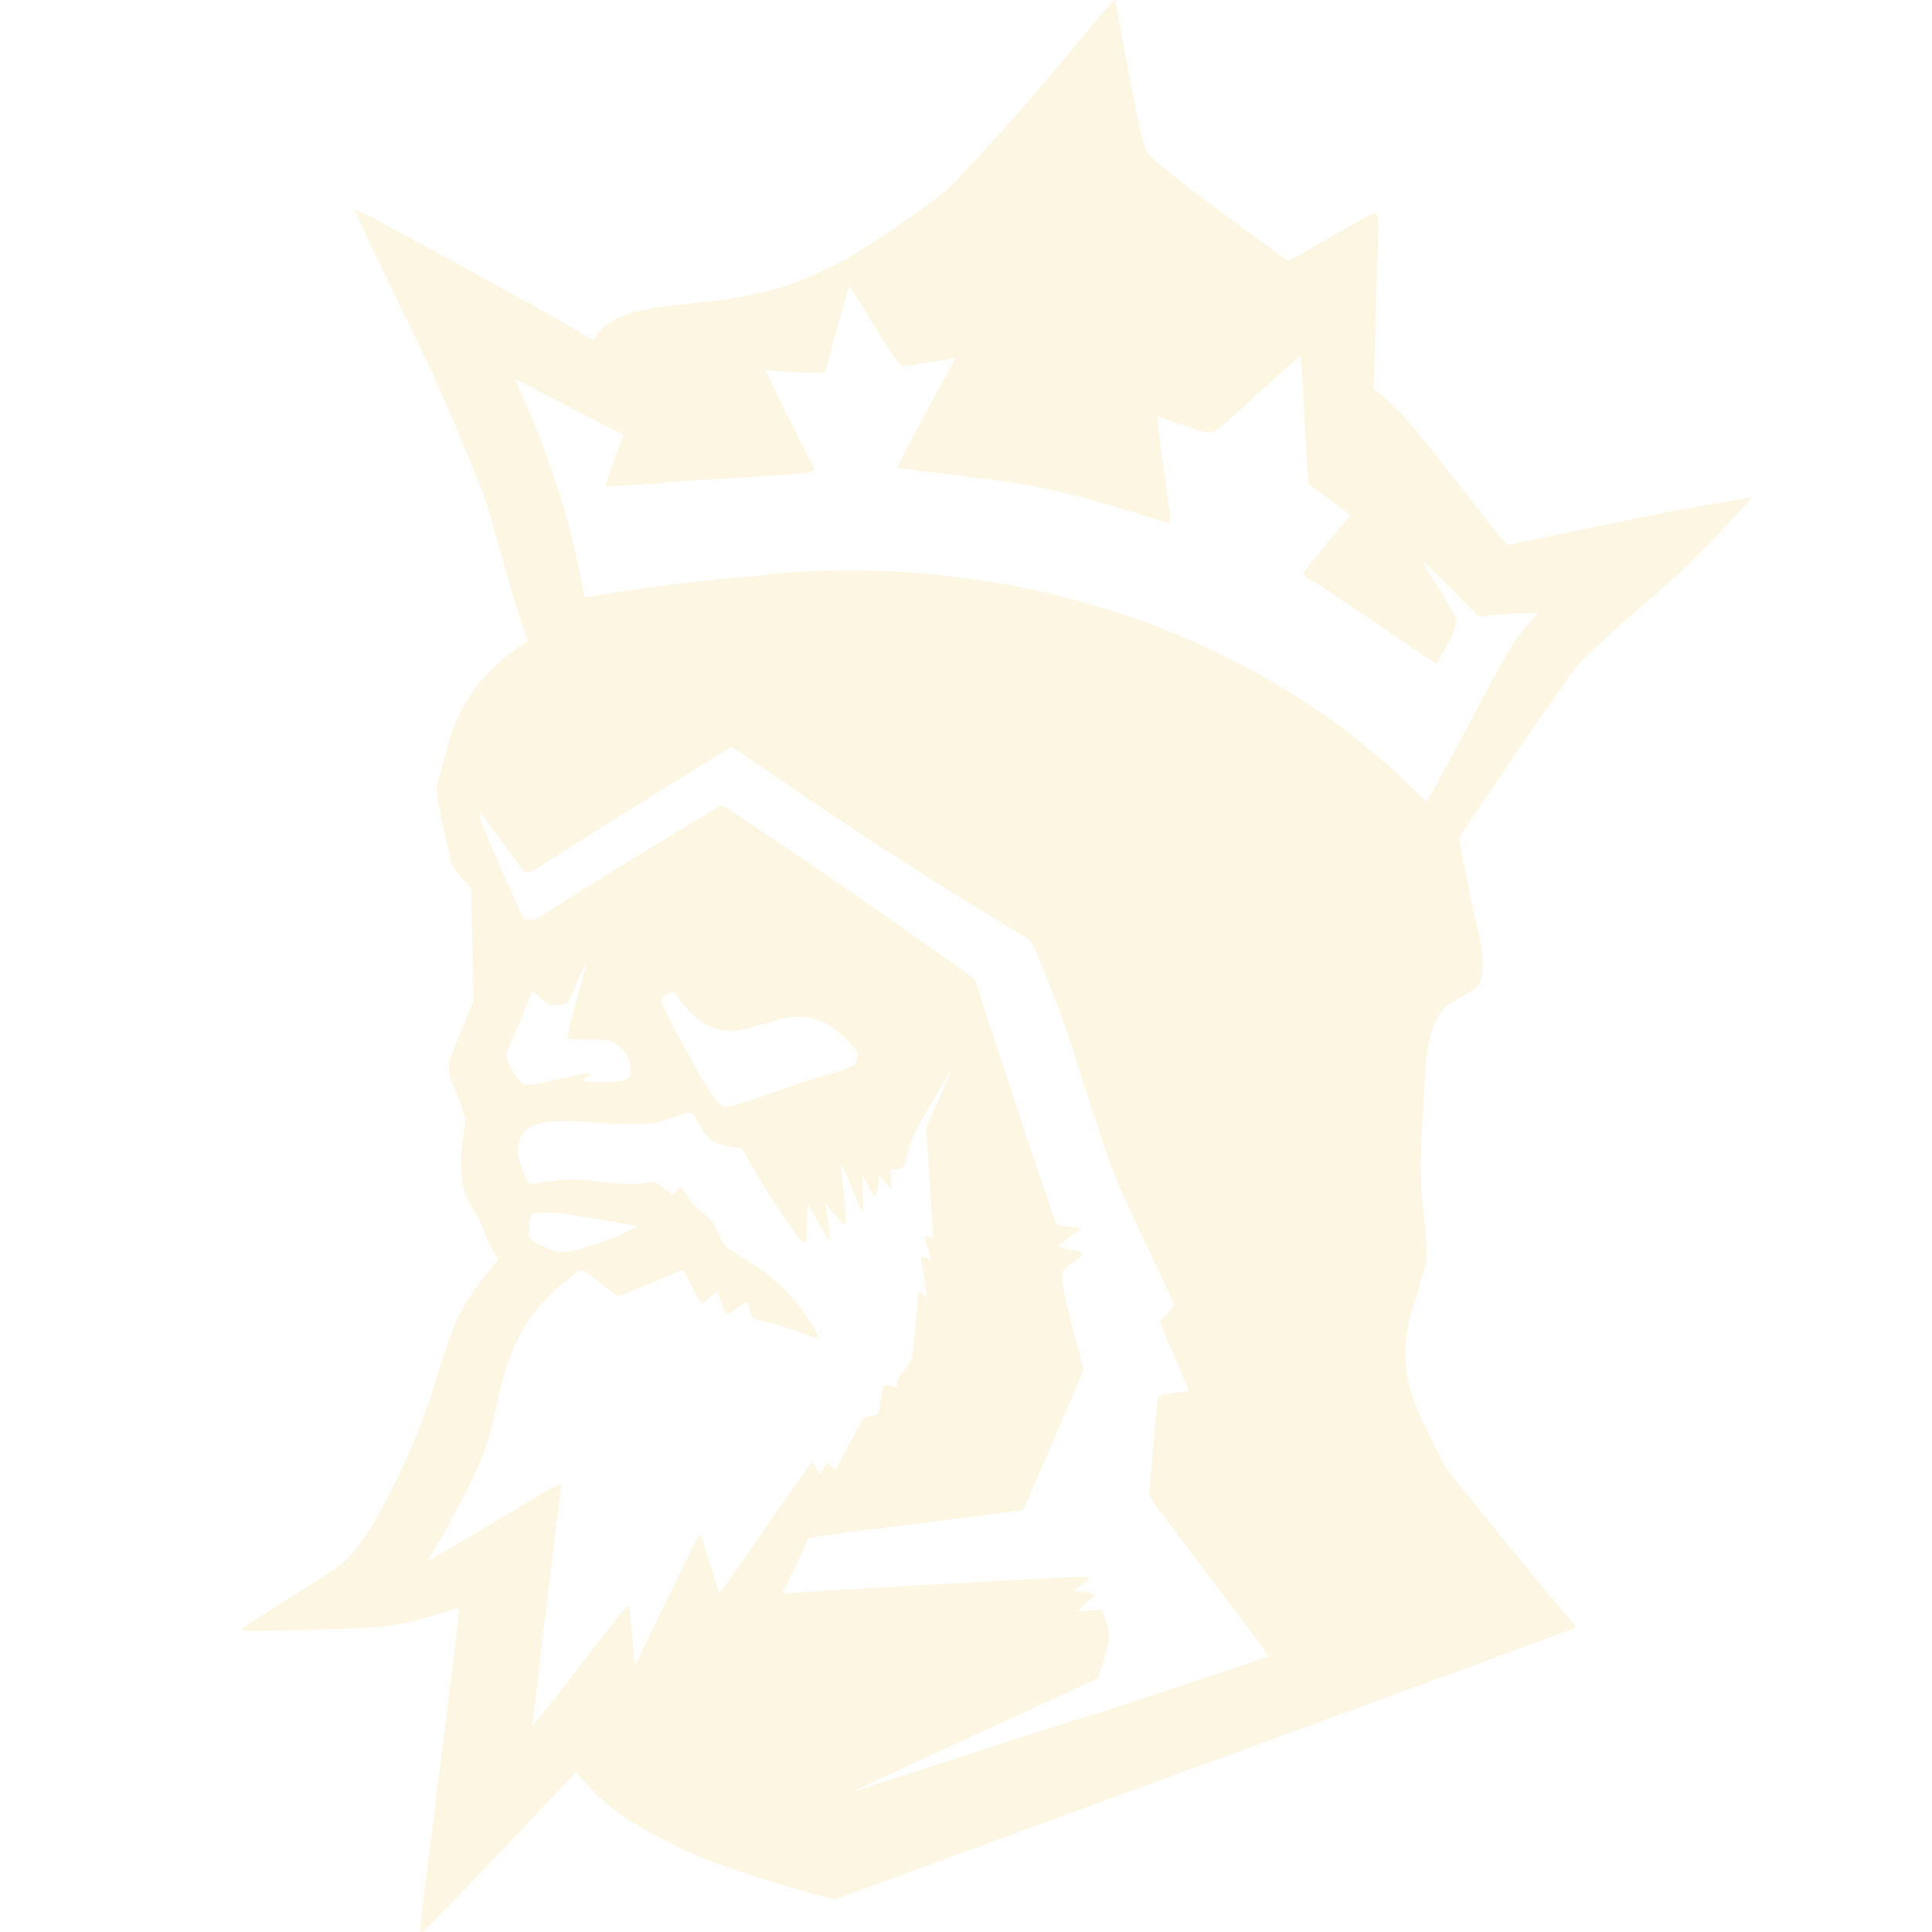
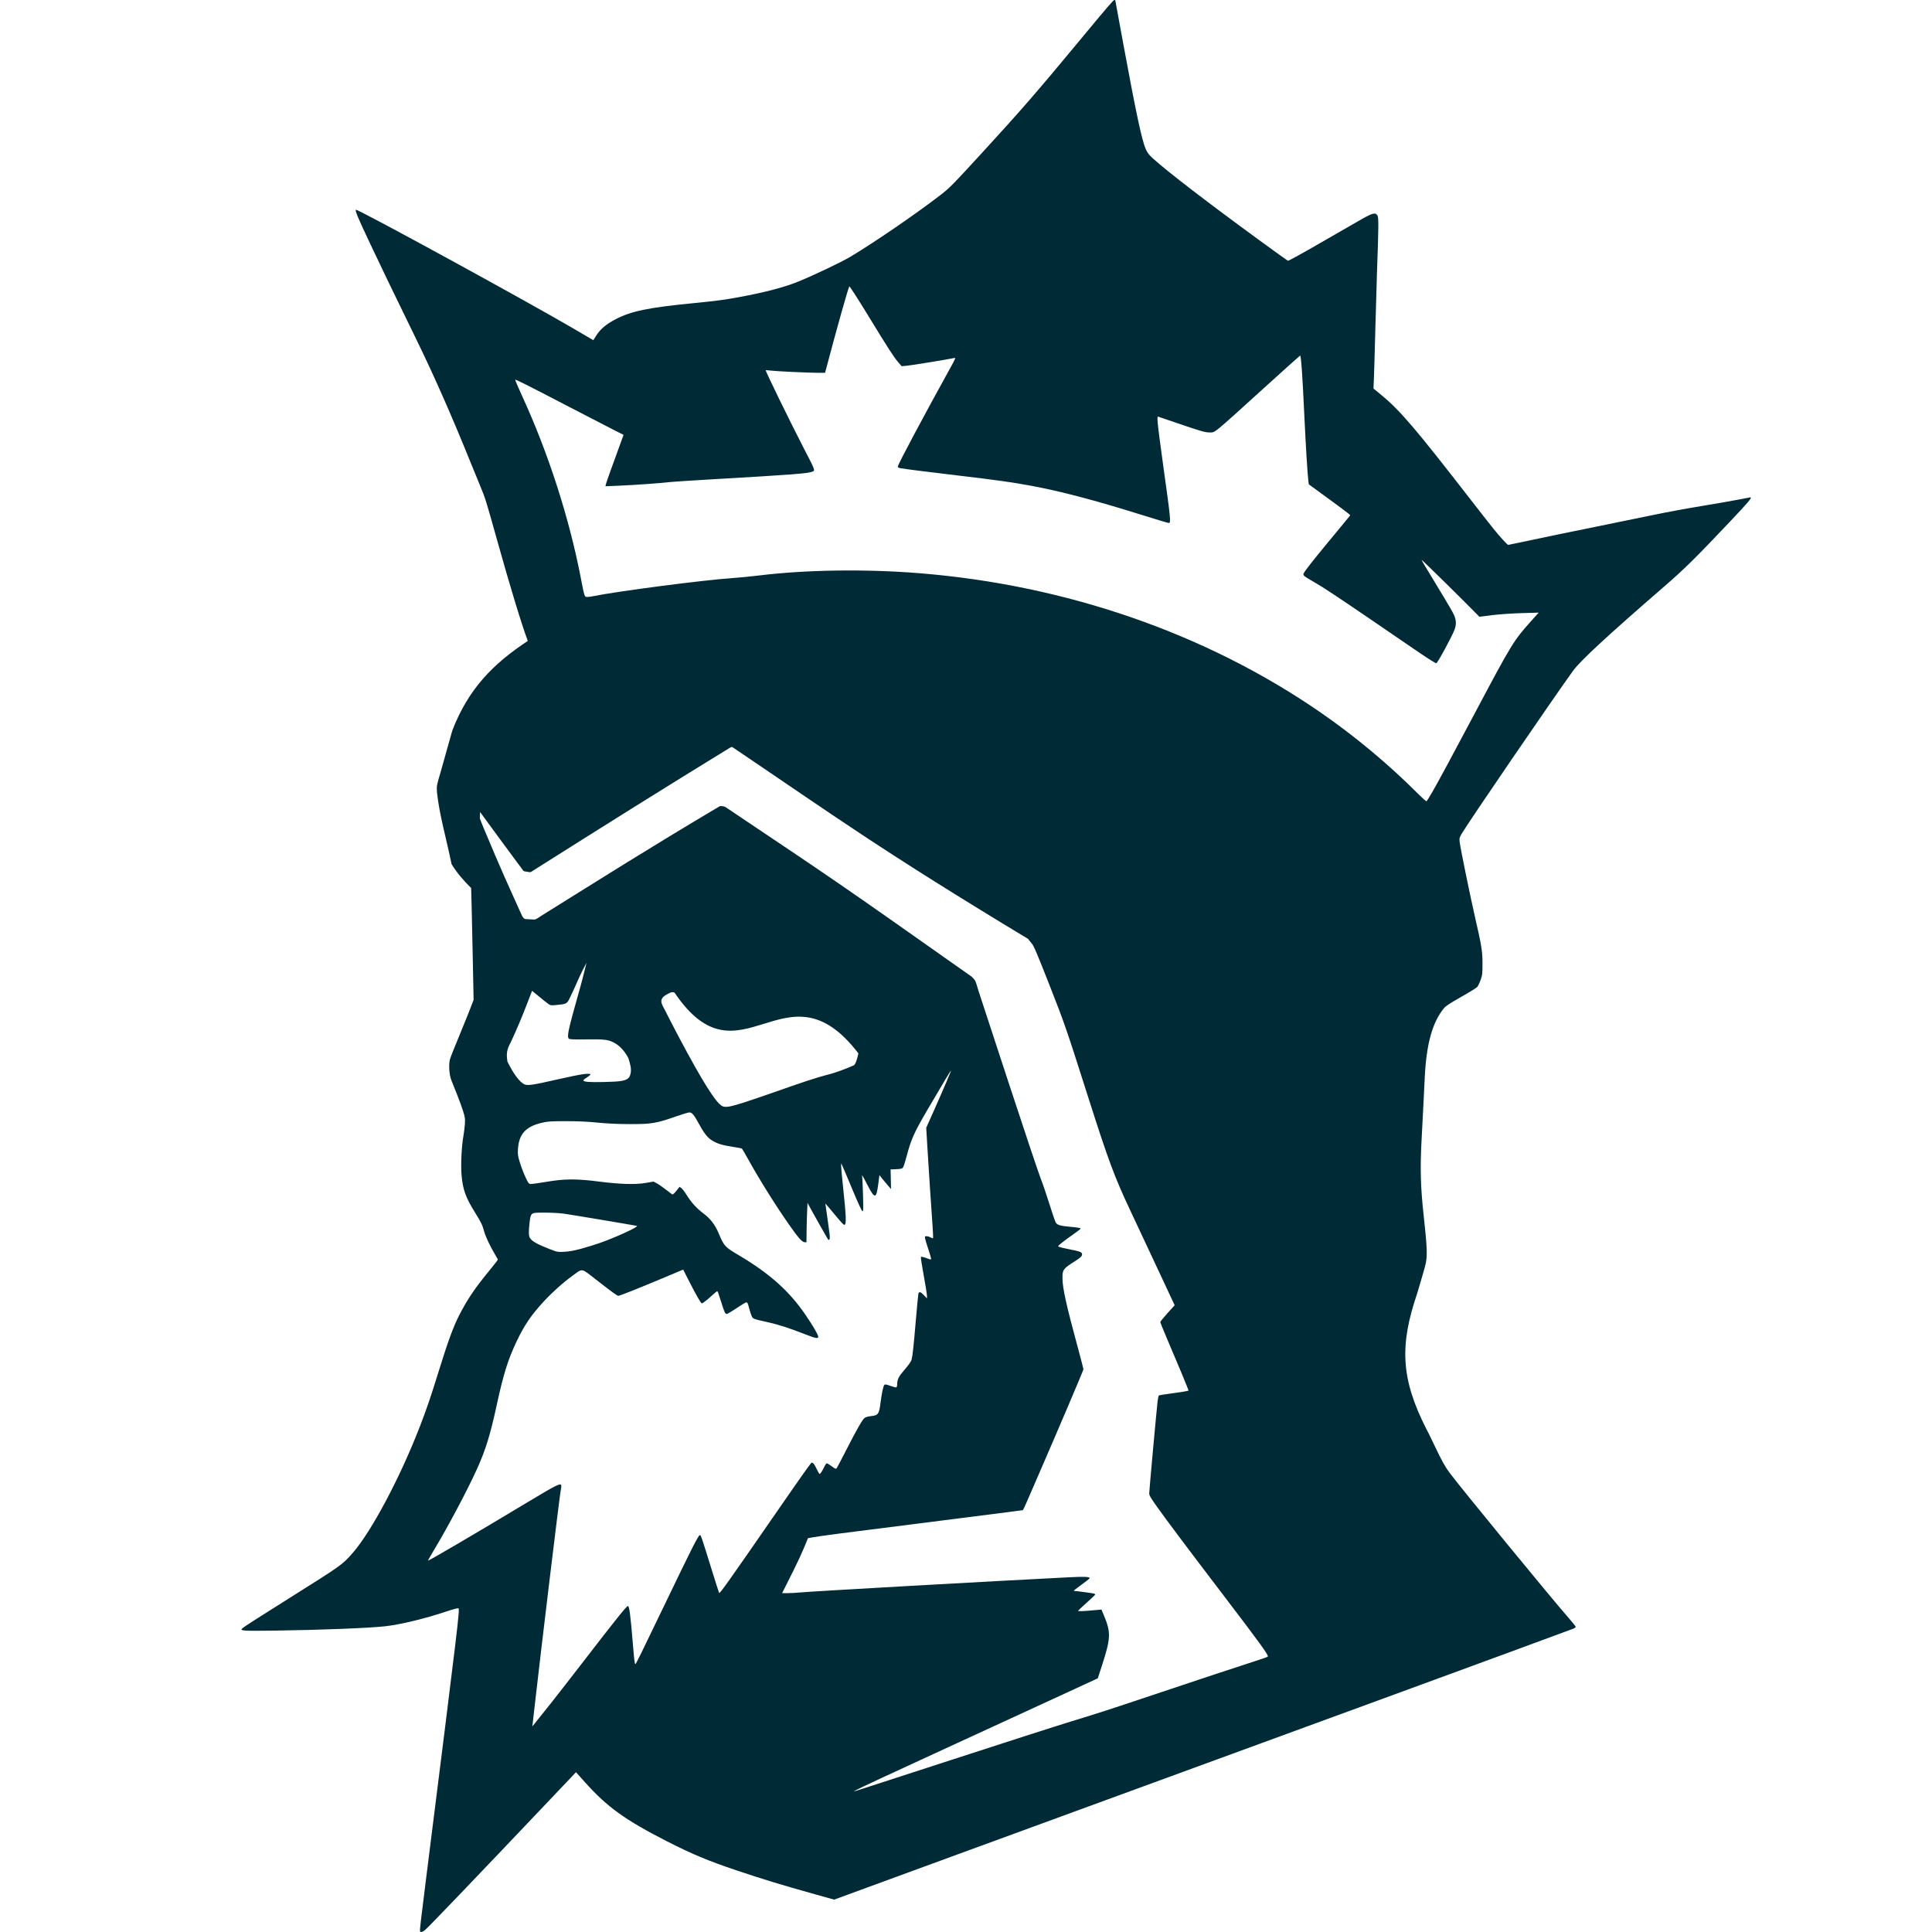
<svg xmlns="http://www.w3.org/2000/svg" width="256px" height="256px" viewBox="0 0 256 256" version="1.1" id="SVGRoot">
  <defs id="defs815" />
  <g id="layer2" style="display:none">
    <rect style="opacity:1;fill:#fdf6e3;fill-opacity:1;fill-rule:nonzero;stroke:none;stroke-width:56.796;stroke-linecap:round;stroke-linejoin:round;stroke-miterlimit:4;stroke-dasharray:none;stroke-opacity:1;paint-order:fill markers stroke" id="rect1409" width="1920" height="1080" x="-832" y="-412" />
  </g>
  <g id="layer1" style="display:inline">
-     <path style="fill:#fdf6e3;fill-opacity:1;stroke-width:0.096" d="m 55.655,255.879 c -0.024,-0.31 0.068,-1.108 0.838,-7.225 4.269,-33.924 4.44,-35.354 4.253,-35.548 -0.045,-0.046 -0.742,0.137 -1.549,0.408 -2.881,0.966 -6.185,1.763 -8.212,1.982 -2.19,0.236 -8.61,0.488 -14.45,0.566 -4.472,0.06 -4.818,0.035 -4.404,-0.318 0.286,-0.243 1.768,-1.194 6.38,-4.093 6.779,-4.262 6.85,-4.312 8.21,-5.862 2.495,-2.845 6.296,-9.998 8.919,-16.785 0.913,-2.362 1.417,-3.844 2.553,-7.508 1.174,-3.783 1.884,-5.716 2.652,-7.216 1.096,-2.141 2.105,-3.628 4.106,-6.053 0.57,-0.69 1.026,-1.29 1.015,-1.333 -0.012,-0.043 -0.202,-0.385 -0.424,-0.76 -0.643,-1.087 -1.226,-2.333 -1.395,-2.981 -0.209,-0.803 -0.402,-1.202 -1.21,-2.497 -1.236,-1.982 -1.611,-3.027 -1.779,-4.967 -0.116,-1.333 0.005,-3.842 0.251,-5.186 0.075,-0.412 0.16,-1.112 0.189,-1.555 0.047,-0.729 0.024,-0.893 -0.244,-1.745 -0.163,-0.517 -0.523,-1.505 -0.8,-2.195 -0.277,-0.69 -0.611,-1.525 -0.742,-1.855 -0.281,-0.705 -0.376,-1.981 -0.205,-2.731 0.146,-0.635 2.101,-5.114 3.147,-7.936 l -0.104,-5.267 c -0.057,-2.897 -0.13,-6.231 -0.162,-7.409 l -0.059,-2.142 c -1.02,-0.998 -1.943,-2.084 -2.598,-3.175 -0.681,-3.368 -1.604,-6.451 -1.93,-9.517 -0.059,-0.807 -0.037,-0.935 0.47,-2.623 0.544,-1.879 1.041,-3.772 1.568,-5.574 2.138,-5.516 5.395,-8.812 9.994,-11.852 C 69.056,82.548 67.587,77.716 65.849,71.501 64.445,66.477 64.266,65.898 63.725,64.625 63.52,64.144 62.826,62.446 62.181,60.851 59.874,55.141 57.535,49.838 55.3,45.25 51.572,37.596 50.822,36.042 49.098,32.399 c -1.705,-3.602 -2.121,-4.6 -1.917,-4.6 0.458,0 22.747,12.18 28.93,15.809 l 2.51,1.473 0.386,-0.616 c 0.528,-0.842 1.287,-1.491 2.485,-2.123 2.121,-1.12 4.367,-1.585 10.597,-2.193 2.743,-0.268 3.914,-0.423 5.734,-0.758 3.552,-0.655 6.095,-1.321 7.972,-2.088 2.074,-0.847 5.721,-2.584 6.88,-3.277 3.125,-1.868 8.652,-5.652 11.847,-8.111 1.301,-1.001 1.606,-1.309 5.556,-5.613 5.231,-5.699 7.275,-8.053 13.115,-15.104 3.544,-4.279 4.335,-5.199 4.473,-5.199 0.063,-3.649999979e-4 0.115,0.016 0.115,0.037 0,0.021 0.494,2.709 1.097,5.975 1.678,9.086 2.433,12.609 2.945,13.757 0.218,0.487 0.427,0.756 0.984,1.26 1.907,1.726 7.277,5.853 14.033,10.782 2.03,1.482 3.748,2.717 3.817,2.746 0.069,0.029 2.02,-1.046 4.336,-2.389 2.316,-1.343 4.784,-2.762 5.484,-3.155 1.429,-0.801 1.788,-0.882 2.043,-0.457 0.167,0.277 0.158,1.426 -0.057,7.344 -0.049,1.348 -0.151,4.88 -0.227,7.85 -0.076,2.97 -0.162,5.925 -0.191,6.566 l -0.053,1.166 1.129,0.934 c 2.417,1.999 4.484,4.423 11.587,13.585 1.258,1.623 2.686,3.445 3.173,4.05 0.861,1.069 1.85,2.15 1.967,2.15 0.032,0 0.891,-0.178 1.909,-0.395 3.159,-0.675 5.55,-1.17 9.879,-2.045 2.296,-0.464 5.578,-1.138 7.294,-1.497 1.716,-0.359 4.668,-0.906 6.56,-1.216 1.892,-0.31 4.1,-0.695 4.905,-0.855 0.805,-0.16 1.497,-0.292 1.537,-0.292 0.272,0 -0.23,0.603 -2.52,3.026 -4.748,5.024 -6.161,6.42 -8.923,8.813 -7.665,6.643 -11.084,9.808 -12.077,11.18 -2.597,3.588 -13.838,20.033 -14.712,21.522 -0.323,0.551 -0.341,0.623 -0.286,1.133 0.078,0.723 1.404,7.217 2.028,9.927 0.879,3.821 0.998,4.563 0.996,6.2 -0.001,1.337 -0.021,1.504 -0.25,2.148 -0.137,0.384 -0.338,0.802 -0.447,0.928 -0.109,0.126 -1.072,0.723 -2.14,1.325 -1.401,0.79 -2.03,1.201 -2.257,1.476 -1.525,1.84 -2.328,4.695 -2.552,9.068 -0.051,0.993 -0.135,2.705 -0.187,3.805 -0.052,1.1 -0.16,3.17 -0.239,4.6 -0.206,3.732 -0.134,6.302 0.282,10.05 0.436,3.921 0.494,5.217 0.283,6.255 -0.089,0.437 -0.608,2.258 -1.152,4.045 -2.327,6.829 -2.179,11.244 1.195,17.9 0.089,0.138 0.546,1.06 1.016,2.05 1.052,2.216 1.43,2.904 2.091,3.8 1.388,1.884 13.549,16.713 15.785,19.25 0.509,0.578 0.926,1.102 0.926,1.165 1e-5,0.063 -0.134,0.169 -0.298,0.235 -0.495,0.199 -13.16,4.855 -25.346,9.318 -20.284,7.428 -35.627,13.044 -41.883,15.332 -3.356,1.227 -11.645,4.262 -18.42,6.745 l -12.319,4.514 -2.499,-0.699 c -4.529,-1.267 -6.914,-1.994 -10.435,-3.177 -3.765,-1.266 -5.912,-2.164 -9.267,-3.877 -5.47,-2.793 -7.861,-4.513 -10.751,-7.733 l -1.253,-1.396 -3.522,3.712 c -10.26,10.811 -16.06,16.863 -16.504,17.22 -0.326,0.262 -0.627,0.317 -0.642,0.117 z m 70.243,-22.628 c 6.863,-2.235 14.088,-4.556 16.056,-5.159 3.991,-1.223 5.187,-1.611 11.973,-3.888 5.022,-1.685 9.751,-3.249 12.386,-4.097 0.883,-0.284 1.637,-0.55 1.676,-0.591 0.149,-0.158 -0.922,-1.637 -6.164,-8.512 -4.339,-5.689 -7.167,-9.457 -8.46,-11.271 -0.867,-1.216 -1.089,-1.592 -1.089,-1.845 0,-0.337 0.949,-10.789 1.102,-12.129 0.05,-0.437 0.13,-0.821 0.179,-0.854 0.049,-0.033 0.844,-0.16 1.767,-0.283 0.923,-0.123 1.788,-0.256 1.923,-0.296 l 0.245,-0.073 -0.232,-0.6 c -0.3,-0.776 -0.877,-2.155 -2.333,-5.573 -0.65,-1.525 -1.181,-2.829 -1.181,-2.898 0,-0.069 0.428,-0.599 0.951,-1.177 l 0.951,-1.052 -2.103,-4.5 c -1.157,-2.475 -2.879,-6.151 -3.828,-8.168 -2.028,-4.311 -2.864,-6.556 -5.376,-14.432 -3.148,-9.873 -3.22,-10.081 -5.29,-15.35 -1.627,-4.142 -2.083,-5.212 -2.328,-5.468 -0.168,-0.175 -0.479,-0.615 -0.479,-0.615 -19.574,-11.814 -25.411,-16.115 -39.171,-25.406 -0.082,-0.056 -0.187,-0.033 -0.249,0.001 -9.257,5.67 -17.221,10.685 -26.185,16.343 -0.392,0.302 -0.369,0.219 -1.173,0.091 -0.164,-0.039 -0.269,-0.321 -0.761,-0.929 -2.605,-3.514 -3.534,-4.799 -5.092,-6.926 -0.005,0.339 -0.02,0.405 -0.029,0.862 0.356,0.88 0.184,0.505 0.532,1.334 2.242,5.387 3.293,7.655 5.08,11.606 0.048,0.106 0.151,0.194 0.211,0.273 0.017,0.022 0.13,0.108 0.213,0.113 0.478,0.033 0.039,-0.001 1.161,0.064 0.222,0.013 0.669,-0.313 0.927,-0.488 8.738,-5.44 14.025,-8.807 23.62,-14.507 0,0 0.053,-0.04 0.133,-0.043 0.194,-0.006 0.535,0.043 0.659,0.126 14.911,10.007 14.249,9.511 32.594,22.453 0.603,0.566 0.53,0.566 0.951,1.935 0.312,0.951 2.169,6.611 4.126,12.579 1.957,5.968 3.804,11.48 4.104,12.25 0.301,0.77 0.838,2.345 1.194,3.5 0.356,1.155 0.725,2.221 0.819,2.368 0.19,0.299 0.62,0.423 1.819,0.528 1.003,0.087 1.468,0.167 1.468,0.25 0,0.041 -0.434,0.377 -0.964,0.747 -0.53,0.37 -1.22,0.879 -1.533,1.13 -0.554,0.444 -0.563,0.459 -0.344,0.552 0.124,0.052 0.772,0.201 1.44,0.331 1.338,0.26 1.584,0.359 1.584,0.641 0,0.26 -0.18,0.435 -0.946,0.919 -1.561,0.985 -1.665,1.129 -1.65,2.285 0.017,1.316 0.519,3.576 2.053,9.228 0.4,1.473 0.727,2.737 0.727,2.81 0,0.126 -3.367,8.037 -5.964,14.012 -0.669,1.54 -1.398,3.216 -1.618,3.725 -0.221,0.509 -0.42,0.925 -0.442,0.925 -0.022,0 -0.858,0.111 -1.857,0.247 -0.999,0.136 -6.317,0.813 -11.818,1.504 -10.207,1.282 -13.108,1.661 -14.191,1.855 l -0.612,0.109 -0.522,1.267 c -0.287,0.697 -0.896,2.01 -1.352,2.917 -0.457,0.908 -0.992,1.976 -1.19,2.375 l -0.36,0.725 0.719,-10e-4 c 0.395,-9.9e-4 1.194,-0.045 1.774,-0.099 1.712,-0.158 25.545,-1.502 35.486,-2.002 2.074,-0.104 2.774,-0.075 2.774,0.116 0,0.051 -0.503,0.451 -1.117,0.889 -0.615,0.438 -1.058,0.797 -0.986,0.797 0.254,0.001 2.518,0.305 2.677,0.358 0.088,0.03 0.161,0.086 0.161,0.125 0,0.039 -0.496,0.513 -1.102,1.054 -0.606,0.541 -1.129,1.031 -1.161,1.089 -0.058,0.102 0.66,0.075 2.423,-0.092 l 0.665,-0.063 0.315,0.754 c 0.961,2.298 0.931,3.035 -0.274,6.742 l -0.526,1.618 -0.422,0.195 c -0.232,0.107 -2.961,1.366 -6.065,2.797 -3.103,1.431 -8.553,3.939 -12.111,5.573 -8.027,3.687 -13.278,6.129 -13.579,6.315 -0.324,0.201 -1.119,0.454 12.615,-4.018 z m -52.991,-7.447 c 0.892,-1.128 2.836,-3.625 4.32,-5.55 4.387,-5.692 5.797,-7.45 5.972,-7.45 0.189,0 0.352,1.252 0.675,5.2 0.161,1.965 0.229,2.5 0.317,2.5 0.075,0 0.725,-1.319 3.817,-7.75 3.65,-7.593 4.539,-9.35 4.729,-9.35 0.134,0 0.215,0.234 1.411,4.09 0.587,1.892 1.098,3.501 1.137,3.576 0.076,0.149 1.178,-1.399 7.446,-10.466 3.407,-4.928 4.733,-6.8 4.817,-6.8 0.194,0 0.384,0.237 0.65,0.813 0.175,0.378 0.356,0.687 0.402,0.687 0.105,0 0.379,-0.418 0.637,-0.975 0.109,-0.234 0.254,-0.425 0.324,-0.425 0.07,0 0.368,0.178 0.663,0.396 0.489,0.361 0.547,0.381 0.653,0.228 0.064,-0.092 0.658,-1.227 1.319,-2.521 1.392,-2.723 2.087,-3.926 2.395,-4.146 0.12,-0.086 0.484,-0.184 0.809,-0.218 0.974,-0.103 1.085,-0.258 1.276,-1.788 0.157,-1.253 0.367,-2.223 0.509,-2.352 0.102,-0.093 0.274,-0.065 0.793,0.131 0.365,0.137 0.717,0.227 0.782,0.199 0.066,-0.028 0.12,-0.191 0.12,-0.364 0.001,-0.695 0.181,-1.055 1.01,-2.016 0.567,-0.658 0.845,-1.063 0.908,-1.323 0.136,-0.566 0.253,-1.656 0.556,-5.205 0.152,-1.776 0.302,-3.34 0.333,-3.475 0.082,-0.354 0.296,-0.304 0.744,0.175 l 0.393,0.421 0.003,-0.346 c 0.002,-0.19 -0.193,-1.412 -0.433,-2.716 -0.24,-1.303 -0.406,-2.403 -0.369,-2.443 0.037,-0.04 0.304,0.013 0.593,0.118 0.753,0.274 0.756,0.274 0.756,0.11 0,-0.082 -0.164,-0.639 -0.365,-1.237 -0.201,-0.598 -0.392,-1.231 -0.424,-1.408 -0.055,-0.297 -0.041,-0.321 0.187,-0.321 0.135,0 0.371,0.071 0.525,0.157 0.154,0.087 0.303,0.131 0.332,0.1 0.029,-0.032 0.004,-0.721 -0.055,-1.532 -0.158,-2.152 -0.536,-7.904 -0.702,-10.681 l -0.143,-2.406 1.067,-2.394 c 1.26,-2.828 2.255,-5.162 2.216,-5.204 -0.027,-0.03 -1.128,1.808 -3.123,5.215 -1.775,3.031 -2.178,3.933 -2.767,6.195 -0.186,0.715 -0.402,1.377 -0.48,1.471 -0.107,0.129 -0.324,0.178 -0.887,0.2 l -0.746,0.029 0.029,1.3 0.029,1.3 -0.396,-0.45 c -0.218,-0.247 -0.565,-0.662 -0.77,-0.92 l -0.374,-0.47 -0.147,1.139 c -0.259,2.008 -0.455,2.051 -1.366,0.301 -0.766,-1.472 -0.836,-1.587 -0.771,-1.25 0.027,0.138 0.076,1.229 0.11,2.425 0.052,1.849 0.042,2.175 -0.07,2.175 -0.083,0 -0.58,-1.077 -1.35,-2.925 -0.67,-1.609 -1.277,-3.038 -1.348,-3.175 l -0.129,-0.25 -0.002,0.35 c -0.001,0.193 0.1,1.318 0.227,2.5 0.459,4.301 0.495,5.3 0.188,5.3 -0.071,0 -0.452,-0.393 -0.847,-0.873 -0.395,-0.48 -0.93,-1.118 -1.189,-1.419 l -0.471,-0.546 0.17,1.194 c 0.437,3.067 0.478,3.454 0.373,3.568 -0.057,0.062 -0.121,0.093 -0.142,0.069 -0.067,-0.074 -1.725,-2.994 -2.257,-3.976 l -0.505,-0.931 -0.058,1.282 c -0.032,0.705 -0.063,1.878 -0.069,2.607 l -0.011,1.325 h -0.247 c -0.328,0 -0.901,-0.654 -2.145,-2.45 -1.912,-2.76 -3.861,-5.883 -5.366,-8.6 -0.396,-0.715 -0.754,-1.326 -0.796,-1.358 -0.042,-0.032 -0.58,-0.136 -1.197,-0.232 -1.386,-0.215 -1.978,-0.39 -2.664,-0.787 -0.668,-0.386 -1.102,-0.92 -1.828,-2.248 -0.674,-1.233 -0.918,-1.525 -1.272,-1.525 -0.143,0 -0.966,0.247 -1.828,0.548 -2.569,0.898 -3.197,1.003 -6.007,0.998 -1.609,-0.002 -3.013,-0.067 -4.312,-0.197 -1.308,-0.131 -2.663,-0.193 -4.22,-0.192 -2.006,0.001 -2.408,0.029 -3.207,0.219 -2.131,0.506 -3.029,1.512 -3.146,3.524 -0.038,0.654 -0.006,0.875 0.252,1.721 0.163,0.534 0.487,1.389 0.721,1.9 0.368,0.804 0.459,0.933 0.679,0.96 0.14,0.017 1.089,-0.11 2.11,-0.284 2.406,-0.409 3.989,-0.419 6.902,-0.046 2.847,0.365 4.88,0.428 6.242,0.195 l 1.062,-0.182 0.429,0.227 c 0.236,0.125 0.76,0.485 1.164,0.801 0.405,0.315 0.794,0.611 0.865,0.656 0.093,0.059 0.253,-0.07 0.561,-0.454 l 0.432,-0.536 0.239,0.171 c 0.131,0.094 0.448,0.509 0.704,0.922 0.605,0.977 1.336,1.777 2.243,2.453 0.867,0.646 1.493,1.451 1.941,2.495 0.807,1.88 0.824,1.898 2.848,3.1 3.924,2.33 6.549,4.674 8.63,7.705 1.058,1.54 1.768,2.753 1.768,3.016 0,0.289 -0.345,0.223 -1.765,-0.335 -2.145,-0.843 -3.515,-1.28 -5.146,-1.642 -1.7,-0.377 -1.751,-0.398 -1.912,-0.767 -0.078,-0.179 -0.214,-0.596 -0.302,-0.926 -0.26,-0.979 -0.267,-0.986 -0.692,-0.75 -0.198,0.11 -0.763,0.47 -1.254,0.8 -0.491,0.33 -0.966,0.6 -1.055,0.6 -0.207,0 -0.284,-0.163 -0.716,-1.527 -0.463,-1.461 -0.468,-1.473 -0.558,-1.473 -0.042,0 -0.34,0.243 -0.661,0.54 -0.645,0.596 -1.243,1.06 -1.368,1.06 -0.117,0 -0.757,-1.117 -1.671,-2.913 l -0.795,-1.563 -2.361,0.993 c -3.27,1.376 -6.039,2.482 -6.215,2.482 -0.175,0 -0.708,-0.386 -2.998,-2.167 -1.987,-1.546 -1.706,-1.502 -3.103,-0.485 -1.271,0.926 -2.696,2.205 -3.826,3.433 -1.686,1.833 -2.583,3.165 -3.621,5.374 -1.124,2.391 -1.707,4.276 -2.599,8.395 -0.826,3.815 -1.453,5.851 -2.562,8.318 -1.242,2.763 -3.838,7.662 -5.685,10.73 -0.479,0.796 -0.856,1.465 -0.836,1.486 0.062,0.068 6.196,-3.531 13.457,-7.896 3.751,-2.255 4.207,-2.468 4.201,-1.964 -0.001,0.124 -0.041,0.407 -0.088,0.63 -0.139,0.654 -2.564,20.735 -3.436,28.446 -0.127,1.128 -0.251,2.208 -0.274,2.4 l -0.043,0.35 0.373,-0.45 c 0.205,-0.247 1.103,-1.373 1.995,-2.5 z m 4.112,-60.343 c 0.719,-0.195 1.834,-0.541 2.477,-0.767 2.202,-0.776 5.245,-2.182 4.886,-2.258 -0.601,-0.128 -9.034,-1.539 -9.679,-1.621 -0.859,-0.108 -2.152,-0.157 -3.372,-0.129 -0.939,0.022 -1.018,0.11 -1.156,1.284 -0.133,1.131 -0.129,1.724 0.012,2 0.248,0.483 0.907,0.865 2.68,1.554 0.978,0.38 1.038,0.391 1.927,0.343 0.615,-0.033 1.348,-0.167 2.225,-0.405 z m 21.375,-19.316 c 0.796,-0.251 2.542,-0.843 3.879,-1.314 4.142,-1.461 5.868,-2.03 7.248,-2.39 1.243,-0.297 2.575,-0.829 3.629,-1.285 0.279,-0.167 0.544,-1.327 0.59,-1.579 -9.621,-12.605 -15.67,4.843 -24.352,-8.039 -0.133,-0.049 -0.28,-0.12 -0.52,-0.021 -1.865,0.789 -1.194,1.454 -0.722,2.406 0.364,0.731 1.134,2.223 1.712,3.316 3.171,5.994 4.998,8.907 5.853,9.331 0.399,0.198 1.016,0.1 2.681,-0.425 z m -24.453,-3.133 c 3.517,-0.799 3.983,-0.781 4.293,-0.679 0.076,0.025 -0.213,0.284 -0.474,0.439 -0.26,0.155 -0.469,0.326 -0.463,0.381 0.021,0.205 0.766,0.264 2.772,0.22 2.275,-0.05 2.879,-0.162 3.29,-0.61 0.482,-0.858 0.138,-1.711 -0.073,-2.49 -0.365,-0.797 -1.063,-1.608 -1.714,-1.991 -0.895,-0.527 -1.33,-0.59 -3.815,-0.558 -1.765,0.023 -2.292,9.9e-4 -2.385,-0.1 -0.274,-0.298 -0.093,-1.119 1.466,-6.645 0.4,-1.416 0.876,-3.398 0.876,-3.398 -0.916,1.705 -1.036,2.131 -1.527,3.183 -0.305,0.674 -0.459,1.009 -0.83,1.76 -0.258,0.46 -0.419,0.535 -1.581,0.639 -0.61,0.055 -0.806,0.09 -1.086,-0.112 -0.773,-0.569 -1.443,-1.171 -2.188,-1.765 l -0.573,1.484 c -0.831,2.154 -1.322,3.319 -2.248,5.334 -0.533,0.953 -0.61,1.539 -0.441,2.57 0.773,1.578 1.588,2.68 2.21,2.989 0.443,0.22 1.048,0.132 4.488,-0.65 z M 189.765,104.994 c 0.875,-1.534 2.899,-5.289 5.812,-10.781 4.677,-8.818 5.01,-9.363 7.242,-11.849 l 1.066,-1.187 -2.248,0.063 c -1.271,0.036 -2.979,0.154 -3.931,0.272 l -1.683,0.209 -0.29,-0.296 c -2.026,-2.068 -7.273,-7.226 -7.352,-7.226 -0.025,0 0.153,0.326 0.395,0.725 2.359,3.888 3.345,5.537 3.684,6.161 0.498,0.916 0.57,1.497 0.285,2.315 -0.283,0.813 -2.249,4.445 -2.426,4.482 -0.083,0.018 -1.07,-0.595 -2.193,-1.362 -1.123,-0.767 -3.817,-2.608 -5.987,-4.091 -4.909,-3.355 -6.728,-4.558 -7.997,-5.291 -1.426,-0.823 -1.522,-0.903 -1.394,-1.171 0.162,-0.339 1.252,-1.732 3.059,-3.911 0.909,-1.096 1.981,-2.395 2.383,-2.888 l 0.73,-0.895 -0.272,-0.242 c -0.149,-0.133 -1.386,-1.055 -2.749,-2.048 l -2.477,-1.806 -0.064,-0.514 c -0.114,-0.918 -0.346,-4.725 -0.535,-8.764 -0.255,-5.448 -0.426,-7.829 -0.558,-7.779 -0.043,0.016 -2.194,1.949 -4.782,4.295 -6.958,6.31 -6.434,5.884 -7.257,5.884 -0.554,0 -1.212,-0.192 -4.283,-1.246 -1.236,-0.424 -2.327,-0.796 -2.423,-0.825 -0.165,-0.05 -0.172,-0.006 -0.12,0.784 0.03,0.46 0.344,2.907 0.698,5.437 1.036,7.404 1.079,7.85 0.766,7.85 -0.089,0 -1.751,-0.498 -3.693,-1.107 -6.075,-1.905 -10.66,-3.109 -14.623,-3.842 -2.447,-0.452 -4.565,-0.748 -9.69,-1.354 -3.978,-0.47 -6.733,-0.82 -7.546,-0.957 -0.246,-0.042 -0.344,-0.108 -0.344,-0.233 0,-0.245 3.385,-6.603 6.919,-12.993 0.756,-1.368 0.78,-1.429 0.538,-1.373 -0.666,0.155 -5.657,0.97 -6.264,1.022 l -0.688,0.06 -0.463,-0.537 c -0.594,-0.69 -1.24,-1.693 -4.067,-6.316 -1.271,-2.078 -2.35,-3.753 -2.398,-3.72 -0.121,0.081 -1.628,5.434 -3.133,11.125 l -0.086,0.325 -0.89,2e-4 c -1.29,3e-4 -5.551,-0.198 -6.303,-0.293 -0.353,-0.045 -0.657,-0.067 -0.675,-0.05 -0.066,0.063 3.344,7.055 4.971,10.193 1.626,3.136 1.607,3.085 1.218,3.246 -0.588,0.244 -2.63,0.4 -13.083,1.004 -2.902,0.168 -5.626,0.348 -6.055,0.401 -1.084,0.134 -4.585,0.379 -6.601,0.462 l -1.684,0.069 0.066,-0.291 c 0.054,-0.238 0.766,-2.228 2.166,-6.054 l 0.169,-0.463 -1.439,-0.729 c -0.792,-0.401 -3.421,-1.76 -5.843,-3.02 -5.546,-2.885 -7.009,-3.62 -7.071,-3.551 -0.027,0.03 0.402,1.038 0.953,2.24 3.422,7.456 6.198,16.066 7.718,23.936 0.507,2.622 0.499,2.6 0.871,2.6 0.166,0 0.516,-0.044 0.778,-0.099 3.132,-0.647 14.748,-2.158 18.448,-2.4 0.833,-0.054 2.422,-0.21 3.532,-0.346 6.218,-0.762 14.12,-0.874 21.24,-0.302 19.504,1.568 38.038,8 53.168,18.451 4.583,3.166 9.032,6.879 12.98,10.835 0.528,0.529 1.003,0.948 1.055,0.929 0.052,-0.018 0.388,-0.548 0.746,-1.176 z" id="path1406" />
+     <path style="fill:#002b36;fill-opacity:1;stroke-width:0.096" d="m 55.655,255.879 c -0.024,-0.31 0.068,-1.108 0.838,-7.225 4.269,-33.924 4.44,-35.354 4.253,-35.548 -0.045,-0.046 -0.742,0.137 -1.549,0.408 -2.881,0.966 -6.185,1.763 -8.212,1.982 -2.19,0.236 -8.61,0.488 -14.45,0.566 -4.472,0.06 -4.818,0.035 -4.404,-0.318 0.286,-0.243 1.768,-1.194 6.38,-4.093 6.779,-4.262 6.85,-4.312 8.21,-5.862 2.495,-2.845 6.296,-9.998 8.919,-16.785 0.913,-2.362 1.417,-3.844 2.553,-7.508 1.174,-3.783 1.884,-5.716 2.652,-7.216 1.096,-2.141 2.105,-3.628 4.106,-6.053 0.57,-0.69 1.026,-1.29 1.015,-1.333 -0.012,-0.043 -0.202,-0.385 -0.424,-0.76 -0.643,-1.087 -1.226,-2.333 -1.395,-2.981 -0.209,-0.803 -0.402,-1.202 -1.21,-2.497 -1.236,-1.982 -1.611,-3.027 -1.779,-4.967 -0.116,-1.333 0.005,-3.842 0.251,-5.186 0.075,-0.412 0.16,-1.112 0.189,-1.555 0.047,-0.729 0.024,-0.893 -0.244,-1.745 -0.163,-0.517 -0.523,-1.505 -0.8,-2.195 -0.277,-0.69 -0.611,-1.525 -0.742,-1.855 -0.281,-0.705 -0.376,-1.981 -0.205,-2.731 0.146,-0.635 2.101,-5.114 3.147,-7.936 l -0.104,-5.267 c -0.057,-2.897 -0.13,-6.231 -0.162,-7.409 l -0.059,-2.142 c -1.02,-0.998 -1.943,-2.084 -2.598,-3.175 -0.681,-3.368 -1.604,-6.451 -1.93,-9.517 -0.059,-0.807 -0.037,-0.935 0.47,-2.623 0.544,-1.879 1.041,-3.772 1.568,-5.574 2.138,-5.516 5.395,-8.812 9.994,-11.852 C 69.056,82.548 67.587,77.716 65.849,71.501 64.445,66.477 64.266,65.898 63.725,64.625 63.52,64.144 62.826,62.446 62.181,60.851 59.874,55.141 57.535,49.838 55.3,45.25 51.572,37.596 50.822,36.042 49.098,32.399 c -1.705,-3.602 -2.121,-4.6 -1.917,-4.6 0.458,0 22.747,12.18 28.93,15.809 l 2.51,1.473 0.386,-0.616 c 0.528,-0.842 1.287,-1.491 2.485,-2.123 2.121,-1.12 4.367,-1.585 10.597,-2.193 2.743,-0.268 3.914,-0.423 5.734,-0.758 3.552,-0.655 6.095,-1.321 7.972,-2.088 2.074,-0.847 5.721,-2.584 6.88,-3.277 3.125,-1.868 8.652,-5.652 11.847,-8.111 1.301,-1.001 1.606,-1.309 5.556,-5.613 5.231,-5.699 7.275,-8.053 13.115,-15.104 3.544,-4.279 4.335,-5.199 4.473,-5.199 0.063,-3.649999979e-4 0.115,0.016 0.115,0.037 0,0.021 0.494,2.709 1.097,5.975 1.678,9.086 2.433,12.609 2.945,13.757 0.218,0.487 0.427,0.756 0.984,1.26 1.907,1.726 7.277,5.853 14.033,10.782 2.03,1.482 3.748,2.717 3.817,2.746 0.069,0.029 2.02,-1.046 4.336,-2.389 2.316,-1.343 4.784,-2.762 5.484,-3.155 1.429,-0.801 1.788,-0.882 2.043,-0.457 0.167,0.277 0.158,1.426 -0.057,7.344 -0.049,1.348 -0.151,4.88 -0.227,7.85 -0.076,2.97 -0.162,5.925 -0.191,6.566 l -0.053,1.166 1.129,0.934 c 2.417,1.999 4.484,4.423 11.587,13.585 1.258,1.623 2.686,3.445 3.173,4.05 0.861,1.069 1.85,2.15 1.967,2.15 0.032,0 0.891,-0.178 1.909,-0.395 3.159,-0.675 5.55,-1.17 9.879,-2.045 2.296,-0.464 5.578,-1.138 7.294,-1.497 1.716,-0.359 4.668,-0.906 6.56,-1.216 1.892,-0.31 4.1,-0.695 4.905,-0.855 0.805,-0.16 1.497,-0.292 1.537,-0.292 0.272,0 -0.23,0.603 -2.52,3.026 -4.748,5.024 -6.161,6.42 -8.923,8.813 -7.665,6.643 -11.084,9.808 -12.077,11.18 -2.597,3.588 -13.838,20.033 -14.712,21.522 -0.323,0.551 -0.341,0.623 -0.286,1.133 0.078,0.723 1.404,7.217 2.028,9.927 0.879,3.821 0.998,4.563 0.996,6.2 -0.001,1.337 -0.021,1.504 -0.25,2.148 -0.137,0.384 -0.338,0.802 -0.447,0.928 -0.109,0.126 -1.072,0.723 -2.14,1.325 -1.401,0.79 -2.03,1.201 -2.257,1.476 -1.525,1.84 -2.328,4.695 -2.552,9.068 -0.051,0.993 -0.135,2.705 -0.187,3.805 -0.052,1.1 -0.16,3.17 -0.239,4.6 -0.206,3.732 -0.134,6.302 0.282,10.05 0.436,3.921 0.494,5.217 0.283,6.255 -0.089,0.437 -0.608,2.258 -1.152,4.045 -2.327,6.829 -2.179,11.244 1.195,17.9 0.089,0.138 0.546,1.06 1.016,2.05 1.052,2.216 1.43,2.904 2.091,3.8 1.388,1.884 13.549,16.713 15.785,19.25 0.509,0.578 0.926,1.102 0.926,1.165 1e-5,0.063 -0.134,0.169 -0.298,0.235 -0.495,0.199 -13.16,4.855 -25.346,9.318 -20.284,7.428 -35.627,13.044 -41.883,15.332 -3.356,1.227 -11.645,4.262 -18.42,6.745 l -12.319,4.514 -2.499,-0.699 c -4.529,-1.267 -6.914,-1.994 -10.435,-3.177 -3.765,-1.266 -5.912,-2.164 -9.267,-3.877 -5.47,-2.793 -7.861,-4.513 -10.751,-7.733 l -1.253,-1.396 -3.522,3.712 c -10.26,10.811 -16.06,16.863 -16.504,17.22 -0.326,0.262 -0.627,0.317 -0.642,0.117 z m 70.243,-22.628 c 6.863,-2.235 14.088,-4.556 16.056,-5.159 3.991,-1.223 5.187,-1.611 11.973,-3.888 5.022,-1.685 9.751,-3.249 12.386,-4.097 0.883,-0.284 1.637,-0.55 1.676,-0.591 0.149,-0.158 -0.922,-1.637 -6.164,-8.512 -4.339,-5.689 -7.167,-9.457 -8.46,-11.271 -0.867,-1.216 -1.089,-1.592 -1.089,-1.845 0,-0.337 0.949,-10.789 1.102,-12.129 0.05,-0.437 0.13,-0.821 0.179,-0.854 0.049,-0.033 0.844,-0.16 1.767,-0.283 0.923,-0.123 1.788,-0.256 1.923,-0.296 l 0.245,-0.073 -0.232,-0.6 c -0.3,-0.776 -0.877,-2.155 -2.333,-5.573 -0.65,-1.525 -1.181,-2.829 -1.181,-2.898 0,-0.069 0.428,-0.599 0.951,-1.177 l 0.951,-1.052 -2.103,-4.5 c -1.157,-2.475 -2.879,-6.151 -3.828,-8.168 -2.028,-4.311 -2.864,-6.556 -5.376,-14.432 -3.148,-9.873 -3.22,-10.081 -5.29,-15.35 -1.627,-4.142 -2.083,-5.212 -2.328,-5.468 -0.168,-0.175 -0.479,-0.615 -0.479,-0.615 -19.574,-11.814 -25.411,-16.115 -39.171,-25.406 -0.082,-0.056 -0.187,-0.033 -0.249,0.001 -9.257,5.67 -17.221,10.685 -26.185,16.343 -0.392,0.302 -0.369,0.219 -1.173,0.091 -0.164,-0.039 -0.269,-0.321 -0.761,-0.929 -2.605,-3.514 -3.534,-4.799 -5.092,-6.926 -0.005,0.339 -0.02,0.405 -0.029,0.862 0.356,0.88 0.184,0.505 0.532,1.334 2.242,5.387 3.293,7.655 5.08,11.606 0.048,0.106 0.151,0.194 0.211,0.273 0.017,0.022 0.13,0.108 0.213,0.113 0.478,0.033 0.039,-0.001 1.161,0.064 0.222,0.013 0.669,-0.313 0.927,-0.488 8.738,-5.44 14.025,-8.807 23.62,-14.507 0,0 0.053,-0.04 0.133,-0.043 0.194,-0.006 0.535,0.043 0.659,0.126 14.911,10.007 14.249,9.511 32.594,22.453 0.603,0.566 0.53,0.566 0.951,1.935 0.312,0.951 2.169,6.611 4.126,12.579 1.957,5.968 3.804,11.48 4.104,12.25 0.301,0.77 0.838,2.345 1.194,3.5 0.356,1.155 0.725,2.221 0.819,2.368 0.19,0.299 0.62,0.423 1.819,0.528 1.003,0.087 1.468,0.167 1.468,0.25 0,0.041 -0.434,0.377 -0.964,0.747 -0.53,0.37 -1.22,0.879 -1.533,1.13 -0.554,0.444 -0.563,0.459 -0.344,0.552 0.124,0.052 0.772,0.201 1.44,0.331 1.338,0.26 1.584,0.359 1.584,0.641 0,0.26 -0.18,0.435 -0.946,0.919 -1.561,0.985 -1.665,1.129 -1.65,2.285 0.017,1.316 0.519,3.576 2.053,9.228 0.4,1.473 0.727,2.737 0.727,2.81 0,0.126 -3.367,8.037 -5.964,14.012 -0.669,1.54 -1.398,3.216 -1.618,3.725 -0.221,0.509 -0.42,0.925 -0.442,0.925 -0.022,0 -0.858,0.111 -1.857,0.247 -0.999,0.136 -6.317,0.813 -11.818,1.504 -10.207,1.282 -13.108,1.661 -14.191,1.855 l -0.612,0.109 -0.522,1.267 c -0.287,0.697 -0.896,2.01 -1.352,2.917 -0.457,0.908 -0.992,1.976 -1.19,2.375 l -0.36,0.725 0.719,-10e-4 c 0.395,-9.9e-4 1.194,-0.045 1.774,-0.099 1.712,-0.158 25.545,-1.502 35.486,-2.002 2.074,-0.104 2.774,-0.075 2.774,0.116 0,0.051 -0.503,0.451 -1.117,0.889 -0.615,0.438 -1.058,0.797 -0.986,0.797 0.254,0.001 2.518,0.305 2.677,0.358 0.088,0.03 0.161,0.086 0.161,0.125 0,0.039 -0.496,0.513 -1.102,1.054 -0.606,0.541 -1.129,1.031 -1.161,1.089 -0.058,0.102 0.66,0.075 2.423,-0.092 l 0.665,-0.063 0.315,0.754 c 0.961,2.298 0.931,3.035 -0.274,6.742 l -0.526,1.618 -0.422,0.195 c -0.232,0.107 -2.961,1.366 -6.065,2.797 -3.103,1.431 -8.553,3.939 -12.111,5.573 -8.027,3.687 -13.278,6.129 -13.579,6.315 -0.324,0.201 -1.119,0.454 12.615,-4.018 z m -52.991,-7.447 c 0.892,-1.128 2.836,-3.625 4.32,-5.55 4.387,-5.692 5.797,-7.45 5.972,-7.45 0.189,0 0.352,1.252 0.675,5.2 0.161,1.965 0.229,2.5 0.317,2.5 0.075,0 0.725,-1.319 3.817,-7.75 3.65,-7.593 4.539,-9.35 4.729,-9.35 0.134,0 0.215,0.234 1.411,4.09 0.587,1.892 1.098,3.501 1.137,3.576 0.076,0.149 1.178,-1.399 7.446,-10.466 3.407,-4.928 4.733,-6.8 4.817,-6.8 0.194,0 0.384,0.237 0.65,0.813 0.175,0.378 0.356,0.687 0.402,0.687 0.105,0 0.379,-0.418 0.637,-0.975 0.109,-0.234 0.254,-0.425 0.324,-0.425 0.07,0 0.368,0.178 0.663,0.396 0.489,0.361 0.547,0.381 0.653,0.228 0.064,-0.092 0.658,-1.227 1.319,-2.521 1.392,-2.723 2.087,-3.926 2.395,-4.146 0.12,-0.086 0.484,-0.184 0.809,-0.218 0.974,-0.103 1.085,-0.258 1.276,-1.788 0.157,-1.253 0.367,-2.223 0.509,-2.352 0.102,-0.093 0.274,-0.065 0.793,0.131 0.365,0.137 0.717,0.227 0.782,0.199 0.066,-0.028 0.12,-0.191 0.12,-0.364 0.001,-0.695 0.181,-1.055 1.01,-2.016 0.567,-0.658 0.845,-1.063 0.908,-1.323 0.136,-0.566 0.253,-1.656 0.556,-5.205 0.152,-1.776 0.302,-3.34 0.333,-3.475 0.082,-0.354 0.296,-0.304 0.744,0.175 l 0.393,0.421 0.003,-0.346 c 0.002,-0.19 -0.193,-1.412 -0.433,-2.716 -0.24,-1.303 -0.406,-2.403 -0.369,-2.443 0.037,-0.04 0.304,0.013 0.593,0.118 0.753,0.274 0.756,0.274 0.756,0.11 0,-0.082 -0.164,-0.639 -0.365,-1.237 -0.201,-0.598 -0.392,-1.231 -0.424,-1.408 -0.055,-0.297 -0.041,-0.321 0.187,-0.321 0.135,0 0.371,0.071 0.525,0.157 0.154,0.087 0.303,0.131 0.332,0.1 0.029,-0.032 0.004,-0.721 -0.055,-1.532 -0.158,-2.152 -0.536,-7.904 -0.702,-10.681 l -0.143,-2.406 1.067,-2.394 c 1.26,-2.828 2.255,-5.162 2.216,-5.204 -0.027,-0.03 -1.128,1.808 -3.123,5.215 -1.775,3.031 -2.178,3.933 -2.767,6.195 -0.186,0.715 -0.402,1.377 -0.48,1.471 -0.107,0.129 -0.324,0.178 -0.887,0.2 l -0.746,0.029 0.029,1.3 0.029,1.3 -0.396,-0.45 c -0.218,-0.247 -0.565,-0.662 -0.77,-0.92 l -0.374,-0.47 -0.147,1.139 c -0.259,2.008 -0.455,2.051 -1.366,0.301 -0.766,-1.472 -0.836,-1.587 -0.771,-1.25 0.027,0.138 0.076,1.229 0.11,2.425 0.052,1.849 0.042,2.175 -0.07,2.175 -0.083,0 -0.58,-1.077 -1.35,-2.925 -0.67,-1.609 -1.277,-3.038 -1.348,-3.175 l -0.129,-0.25 -0.002,0.35 c -0.001,0.193 0.1,1.318 0.227,2.5 0.459,4.301 0.495,5.3 0.188,5.3 -0.071,0 -0.452,-0.393 -0.847,-0.873 -0.395,-0.48 -0.93,-1.118 -1.189,-1.419 l -0.471,-0.546 0.17,1.194 c 0.437,3.067 0.478,3.454 0.373,3.568 -0.057,0.062 -0.121,0.093 -0.142,0.069 -0.067,-0.074 -1.725,-2.994 -2.257,-3.976 l -0.505,-0.931 -0.058,1.282 c -0.032,0.705 -0.063,1.878 -0.069,2.607 l -0.011,1.325 h -0.247 c -0.328,0 -0.901,-0.654 -2.145,-2.45 -1.912,-2.76 -3.861,-5.883 -5.366,-8.6 -0.396,-0.715 -0.754,-1.326 -0.796,-1.358 -0.042,-0.032 -0.58,-0.136 -1.197,-0.232 -1.386,-0.215 -1.978,-0.39 -2.664,-0.787 -0.668,-0.386 -1.102,-0.92 -1.828,-2.248 -0.674,-1.233 -0.918,-1.525 -1.272,-1.525 -0.143,0 -0.966,0.247 -1.828,0.548 -2.569,0.898 -3.197,1.003 -6.007,0.998 -1.609,-0.002 -3.013,-0.067 -4.312,-0.197 -1.308,-0.131 -2.663,-0.193 -4.22,-0.192 -2.006,0.001 -2.408,0.029 -3.207,0.219 -2.131,0.506 -3.029,1.512 -3.146,3.524 -0.038,0.654 -0.006,0.875 0.252,1.721 0.163,0.534 0.487,1.389 0.721,1.9 0.368,0.804 0.459,0.933 0.679,0.96 0.14,0.017 1.089,-0.11 2.11,-0.284 2.406,-0.409 3.989,-0.419 6.902,-0.046 2.847,0.365 4.88,0.428 6.242,0.195 l 1.062,-0.182 0.429,0.227 c 0.236,0.125 0.76,0.485 1.164,0.801 0.405,0.315 0.794,0.611 0.865,0.656 0.093,0.059 0.253,-0.07 0.561,-0.454 l 0.432,-0.536 0.239,0.171 c 0.131,0.094 0.448,0.509 0.704,0.922 0.605,0.977 1.336,1.777 2.243,2.453 0.867,0.646 1.493,1.451 1.941,2.495 0.807,1.88 0.824,1.898 2.848,3.1 3.924,2.33 6.549,4.674 8.63,7.705 1.058,1.54 1.768,2.753 1.768,3.016 0,0.289 -0.345,0.223 -1.765,-0.335 -2.145,-0.843 -3.515,-1.28 -5.146,-1.642 -1.7,-0.377 -1.751,-0.398 -1.912,-0.767 -0.078,-0.179 -0.214,-0.596 -0.302,-0.926 -0.26,-0.979 -0.267,-0.986 -0.692,-0.75 -0.198,0.11 -0.763,0.47 -1.254,0.8 -0.491,0.33 -0.966,0.6 -1.055,0.6 -0.207,0 -0.284,-0.163 -0.716,-1.527 -0.463,-1.461 -0.468,-1.473 -0.558,-1.473 -0.042,0 -0.34,0.243 -0.661,0.54 -0.645,0.596 -1.243,1.06 -1.368,1.06 -0.117,0 -0.757,-1.117 -1.671,-2.913 l -0.795,-1.563 -2.361,0.993 c -3.27,1.376 -6.039,2.482 -6.215,2.482 -0.175,0 -0.708,-0.386 -2.998,-2.167 -1.987,-1.546 -1.706,-1.502 -3.103,-0.485 -1.271,0.926 -2.696,2.205 -3.826,3.433 -1.686,1.833 -2.583,3.165 -3.621,5.374 -1.124,2.391 -1.707,4.276 -2.599,8.395 -0.826,3.815 -1.453,5.851 -2.562,8.318 -1.242,2.763 -3.838,7.662 -5.685,10.73 -0.479,0.796 -0.856,1.465 -0.836,1.486 0.062,0.068 6.196,-3.531 13.457,-7.896 3.751,-2.255 4.207,-2.468 4.201,-1.964 -0.001,0.124 -0.041,0.407 -0.088,0.63 -0.139,0.654 -2.564,20.735 -3.436,28.446 -0.127,1.128 -0.251,2.208 -0.274,2.4 l -0.043,0.35 0.373,-0.45 c 0.205,-0.247 1.103,-1.373 1.995,-2.5 z m 4.112,-60.343 c 0.719,-0.195 1.834,-0.541 2.477,-0.767 2.202,-0.776 5.245,-2.182 4.886,-2.258 -0.601,-0.128 -9.034,-1.539 -9.679,-1.621 -0.859,-0.108 -2.152,-0.157 -3.372,-0.129 -0.939,0.022 -1.018,0.11 -1.156,1.284 -0.133,1.131 -0.129,1.724 0.012,2 0.248,0.483 0.907,0.865 2.68,1.554 0.978,0.38 1.038,0.391 1.927,0.343 0.615,-0.033 1.348,-0.167 2.225,-0.405 z m 21.375,-19.316 c 0.796,-0.251 2.542,-0.843 3.879,-1.314 4.142,-1.461 5.868,-2.03 7.248,-2.39 1.243,-0.297 2.575,-0.829 3.629,-1.285 0.279,-0.167 0.544,-1.327 0.59,-1.579 -9.621,-12.605 -15.67,4.843 -24.352,-8.039 -0.133,-0.049 -0.28,-0.12 -0.52,-0.021 -1.865,0.789 -1.194,1.454 -0.722,2.406 0.364,0.731 1.134,2.223 1.712,3.316 3.171,5.994 4.998,8.907 5.853,9.331 0.399,0.198 1.016,0.1 2.681,-0.425 z m -24.453,-3.133 c 3.517,-0.799 3.983,-0.781 4.293,-0.679 0.076,0.025 -0.213,0.284 -0.474,0.439 -0.26,0.155 -0.469,0.326 -0.463,0.381 0.021,0.205 0.766,0.264 2.772,0.22 2.275,-0.05 2.879,-0.162 3.29,-0.61 0.482,-0.858 0.138,-1.711 -0.073,-2.49 -0.365,-0.797 -1.063,-1.608 -1.714,-1.991 -0.895,-0.527 -1.33,-0.59 -3.815,-0.558 -1.765,0.023 -2.292,9.9e-4 -2.385,-0.1 -0.274,-0.298 -0.093,-1.119 1.466,-6.645 0.4,-1.416 0.876,-3.398 0.876,-3.398 -0.916,1.705 -1.036,2.131 -1.527,3.183 -0.305,0.674 -0.459,1.009 -0.83,1.76 -0.258,0.46 -0.419,0.535 -1.581,0.639 -0.61,0.055 -0.806,0.09 -1.086,-0.112 -0.773,-0.569 -1.443,-1.171 -2.188,-1.765 l -0.573,1.484 c -0.831,2.154 -1.322,3.319 -2.248,5.334 -0.533,0.953 -0.61,1.539 -0.441,2.57 0.773,1.578 1.588,2.68 2.21,2.989 0.443,0.22 1.048,0.132 4.488,-0.65 z M 189.765,104.994 c 0.875,-1.534 2.899,-5.289 5.812,-10.781 4.677,-8.818 5.01,-9.363 7.242,-11.849 l 1.066,-1.187 -2.248,0.063 c -1.271,0.036 -2.979,0.154 -3.931,0.272 l -1.683,0.209 -0.29,-0.296 c -2.026,-2.068 -7.273,-7.226 -7.352,-7.226 -0.025,0 0.153,0.326 0.395,0.725 2.359,3.888 3.345,5.537 3.684,6.161 0.498,0.916 0.57,1.497 0.285,2.315 -0.283,0.813 -2.249,4.445 -2.426,4.482 -0.083,0.018 -1.07,-0.595 -2.193,-1.362 -1.123,-0.767 -3.817,-2.608 -5.987,-4.091 -4.909,-3.355 -6.728,-4.558 -7.997,-5.291 -1.426,-0.823 -1.522,-0.903 -1.394,-1.171 0.162,-0.339 1.252,-1.732 3.059,-3.911 0.909,-1.096 1.981,-2.395 2.383,-2.888 l 0.73,-0.895 -0.272,-0.242 c -0.149,-0.133 -1.386,-1.055 -2.749,-2.048 l -2.477,-1.806 -0.064,-0.514 c -0.114,-0.918 -0.346,-4.725 -0.535,-8.764 -0.255,-5.448 -0.426,-7.829 -0.558,-7.779 -0.043,0.016 -2.194,1.949 -4.782,4.295 -6.958,6.31 -6.434,5.884 -7.257,5.884 -0.554,0 -1.212,-0.192 -4.283,-1.246 -1.236,-0.424 -2.327,-0.796 -2.423,-0.825 -0.165,-0.05 -0.172,-0.006 -0.12,0.784 0.03,0.46 0.344,2.907 0.698,5.437 1.036,7.404 1.079,7.85 0.766,7.85 -0.089,0 -1.751,-0.498 -3.693,-1.107 -6.075,-1.905 -10.66,-3.109 -14.623,-3.842 -2.447,-0.452 -4.565,-0.748 -9.69,-1.354 -3.978,-0.47 -6.733,-0.82 -7.546,-0.957 -0.246,-0.042 -0.344,-0.108 -0.344,-0.233 0,-0.245 3.385,-6.603 6.919,-12.993 0.756,-1.368 0.78,-1.429 0.538,-1.373 -0.666,0.155 -5.657,0.97 -6.264,1.022 l -0.688,0.06 -0.463,-0.537 c -0.594,-0.69 -1.24,-1.693 -4.067,-6.316 -1.271,-2.078 -2.35,-3.753 -2.398,-3.72 -0.121,0.081 -1.628,5.434 -3.133,11.125 l -0.086,0.325 -0.89,2e-4 c -1.29,3e-4 -5.551,-0.198 -6.303,-0.293 -0.353,-0.045 -0.657,-0.067 -0.675,-0.05 -0.066,0.063 3.344,7.055 4.971,10.193 1.626,3.136 1.607,3.085 1.218,3.246 -0.588,0.244 -2.63,0.4 -13.083,1.004 -2.902,0.168 -5.626,0.348 -6.055,0.401 -1.084,0.134 -4.585,0.379 -6.601,0.462 l -1.684,0.069 0.066,-0.291 c 0.054,-0.238 0.766,-2.228 2.166,-6.054 l 0.169,-0.463 -1.439,-0.729 c -0.792,-0.401 -3.421,-1.76 -5.843,-3.02 -5.546,-2.885 -7.009,-3.62 -7.071,-3.551 -0.027,0.03 0.402,1.038 0.953,2.24 3.422,7.456 6.198,16.066 7.718,23.936 0.507,2.622 0.499,2.6 0.871,2.6 0.166,0 0.516,-0.044 0.778,-0.099 3.132,-0.647 14.748,-2.158 18.448,-2.4 0.833,-0.054 2.422,-0.21 3.532,-0.346 6.218,-0.762 14.12,-0.874 21.24,-0.302 19.504,1.568 38.038,8 53.168,18.451 4.583,3.166 9.032,6.879 12.98,10.835 0.528,0.529 1.003,0.948 1.055,0.929 0.052,-0.018 0.388,-0.548 0.746,-1.176 z" id="path1406" />
  </g>
</svg>
